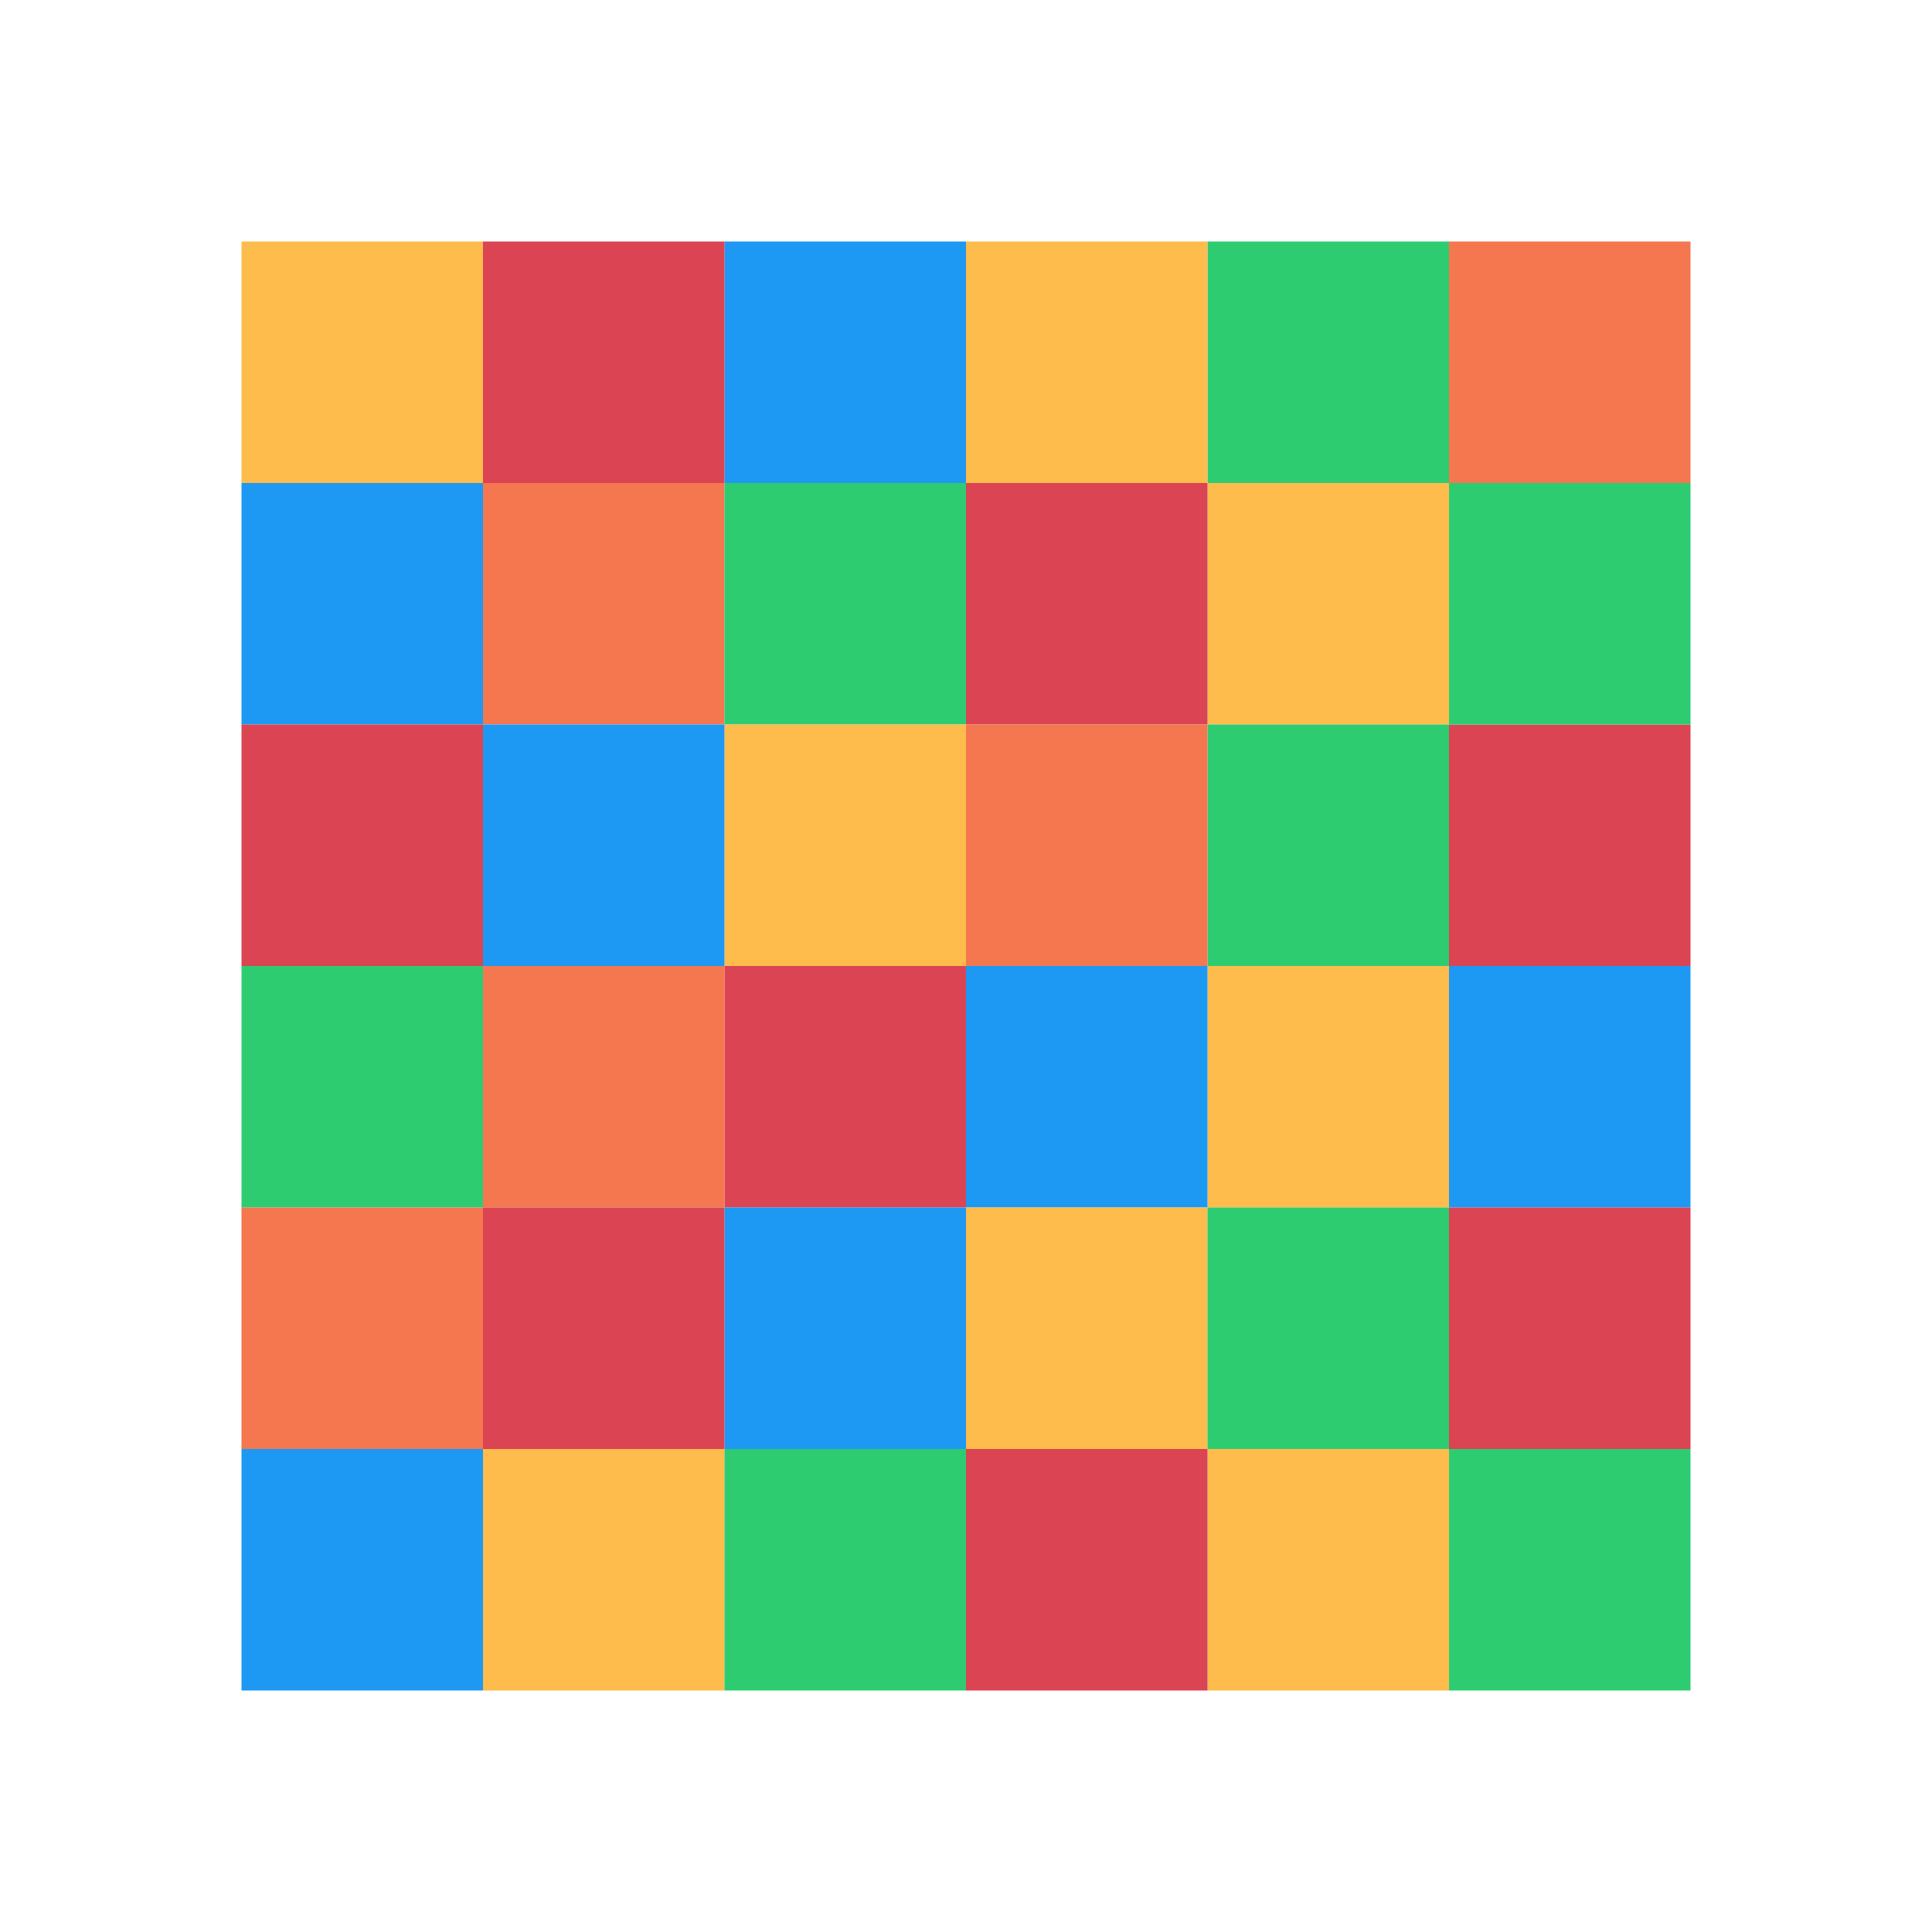
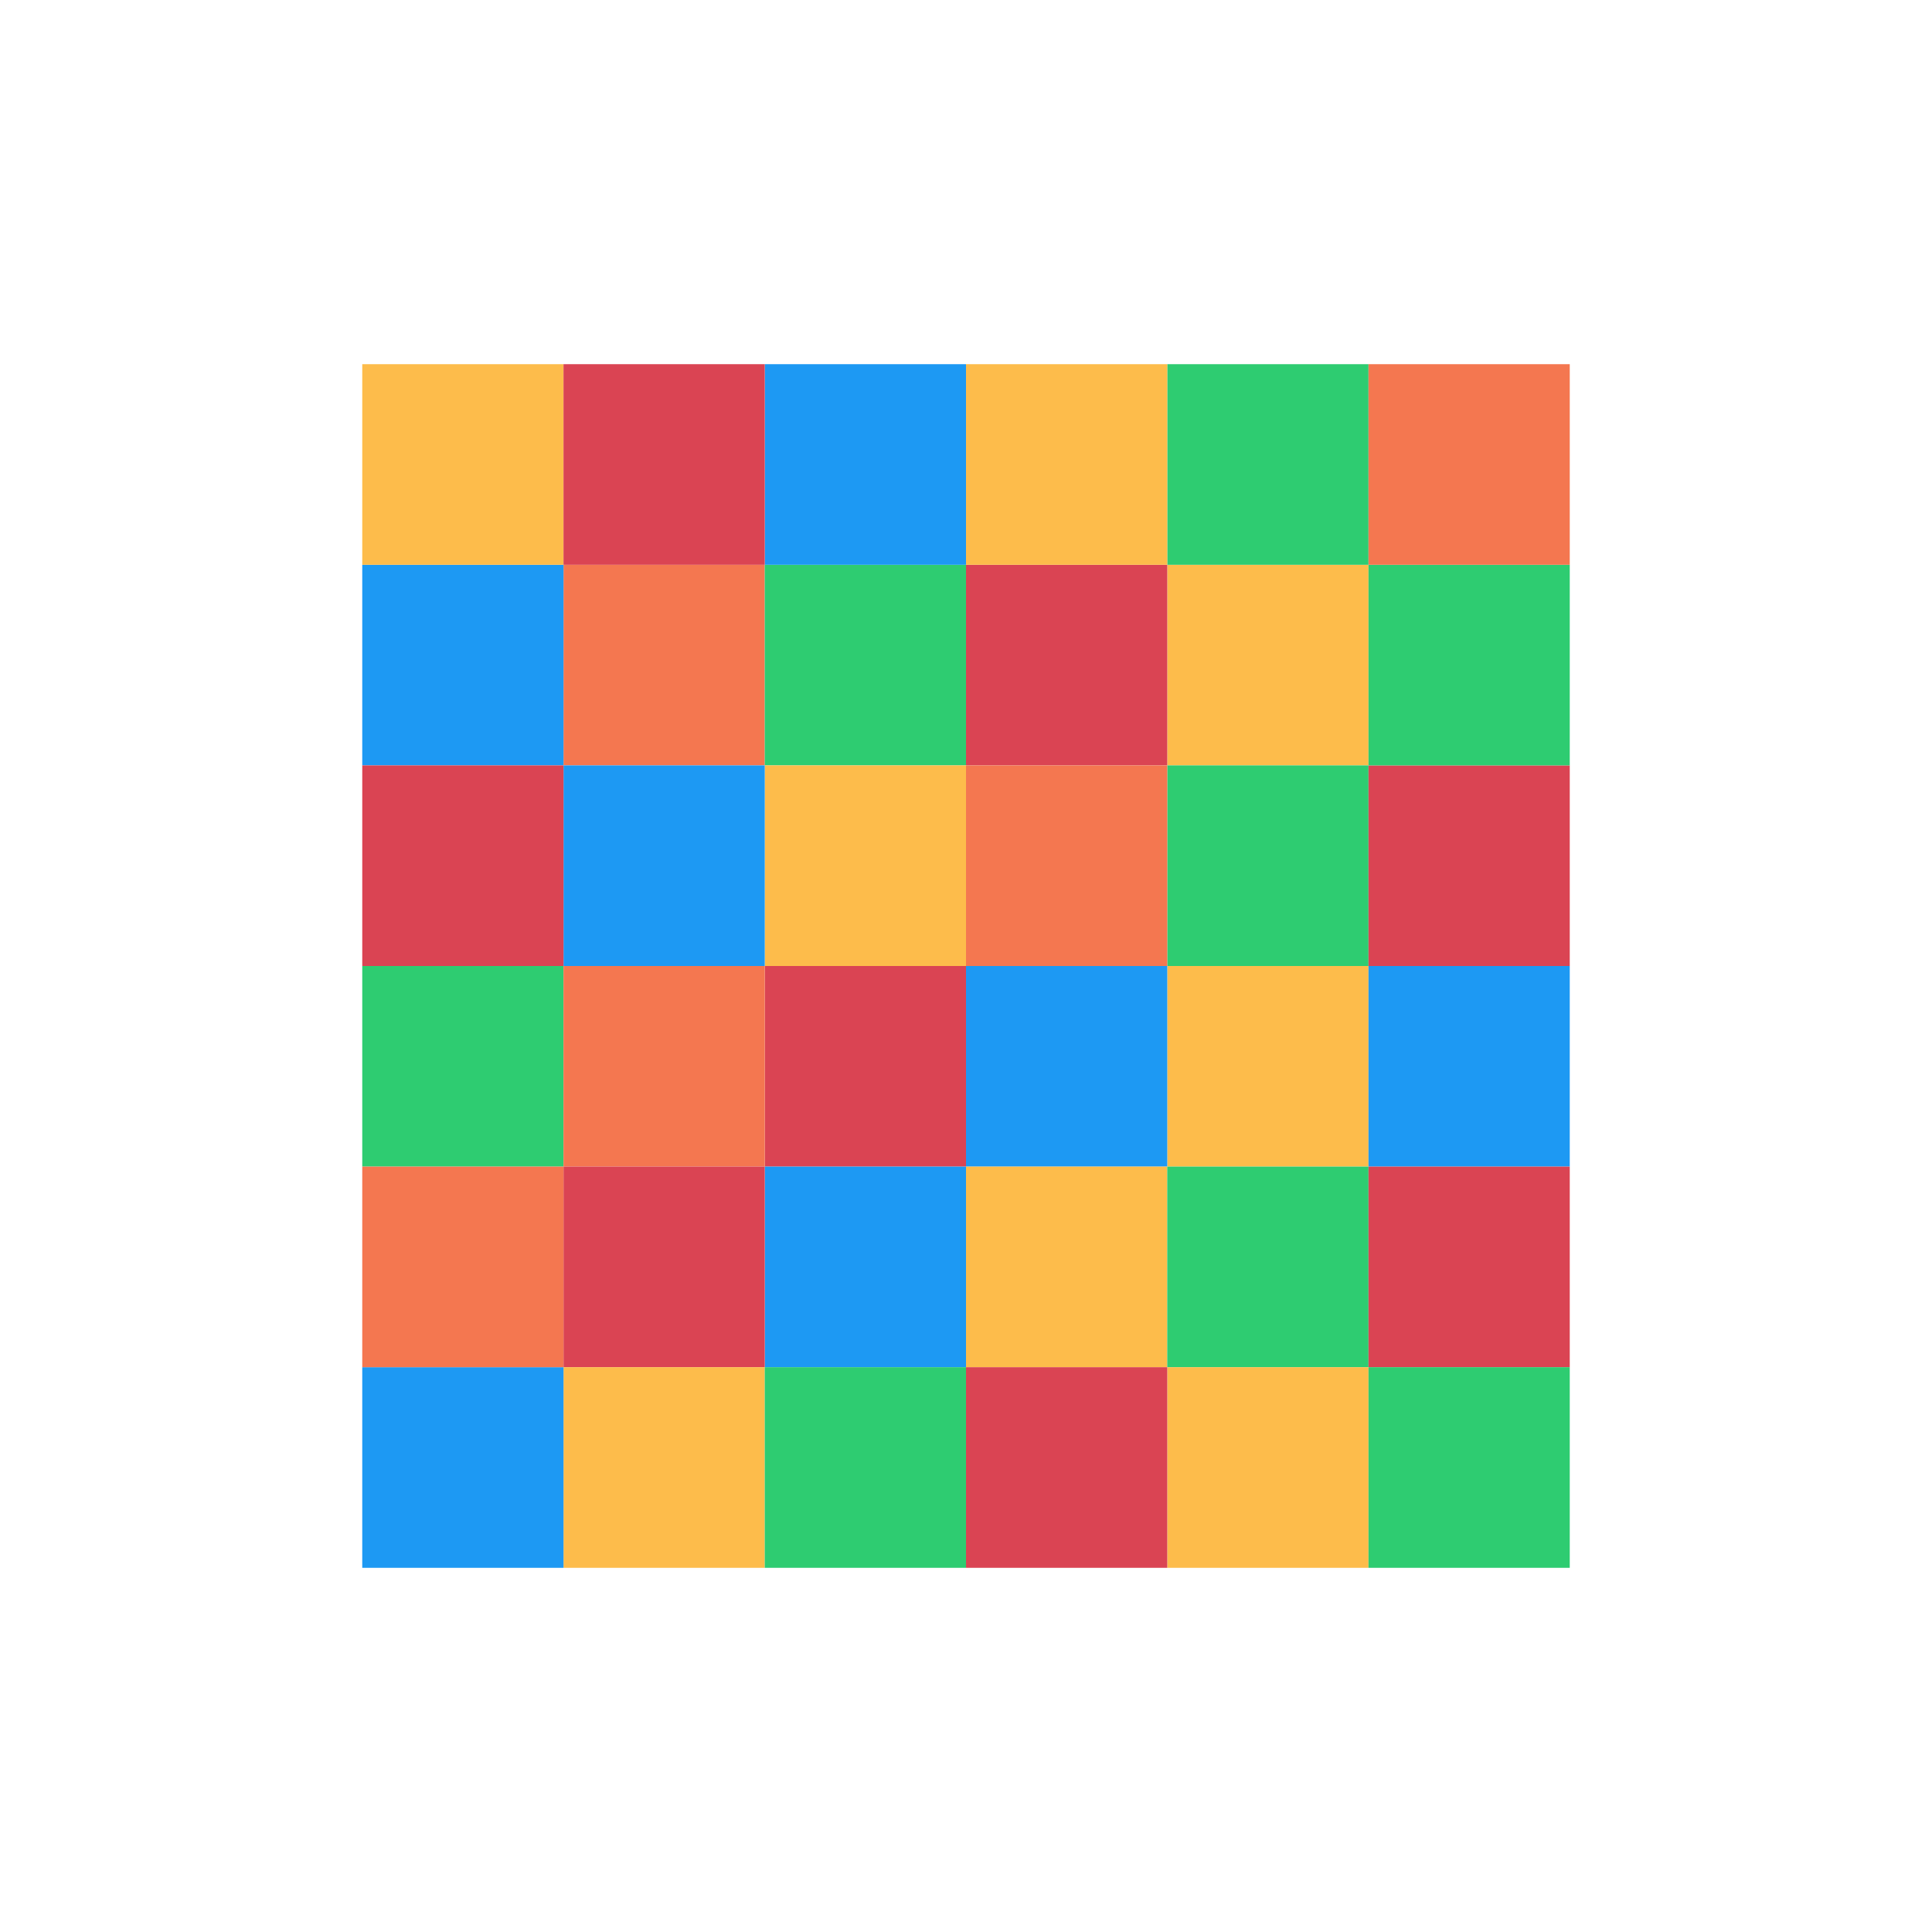
- <svg xmlns="http://www.w3.org/2000/svg" viewBox="0 0 16 16">
-   <g color="#000" transform="translate(-421.71-531.79)">
+ <svg xmlns="http://www.w3.org/2000/svg" viewBox="0 0 16 16" width="24px" height="24px">
+   <g color="#000" transform="matrix(0.833333, 0, 0, 0.830669, -350.0915, -440.3868)" style="">
    <path fill="#f47750" d="m425.71 535.79h2v2h-2z" />
    <path fill="#2ecc71" d="m423.71 539.79h2v2h-2z" />
    <path fill="#fdbc4b" d="m431.71 535.79h2v2h-2z" />
    <path fill="#1d99f3" d="m423.71 535.79h2v2h-2z" />
    <path fill="#da4453" d="m429.71 535.79h2v2h-2z" />
    <path fill="#2ecc71" d="m427.71 535.79h2v2h-2z" />
    <path fill="#fdbc4b" d="m427.71 537.79h2v2h-2z" />
    <path fill="#1d99f3" d="m425.71 537.79h2v2h-2z" />
    <path fill="#da4453" d="m423.71 537.79h2v2h-2z" />
    <path fill="#2ecc71" d="m431.71 537.79h2v2h-2z" />
    <path fill="#f47750" d="m429.71 537.79h2v2h-2z" />
    <path fill="#fdbc4b" d="m431.71 539.79h2v2h-2z" />
    <path fill="#1d99f3" d="m429.71 539.79h2v2h-2z" />
    <path fill="#da4453" d="m427.71 539.79h2v2h-2z" />
    <path fill="#f47750" d="m425.71 539.79h2v2h-2z" />
    <path fill="#fdbc4b" d="m429.71 541.79h2v2h-2z" />
    <path fill="#1d99f3" d="m427.71 541.79h2v2h-2z" />
    <path fill="#da4453" d="m425.71 541.79h2v2h-2z" />
    <path fill="#2ecc71" d="m431.71 541.79h2v2h-2z" />
    <path fill="#fdbc4b" d="m425.71 543.79h2v2h-2z" />
    <path fill="#1d99f3" d="m423.71 543.79h2v2h-2z" />
    <path fill="#da4453" d="m433.71 537.79h2v2h-2z" />
    <path fill="#1d99f3" d="m433.71 539.79h2v2h-2z" />
    <path fill="#f47750" d="m423.71 541.79h2v2h-2z" />
    <path fill="#2ecc71" d="m433.71 535.79h2v2h-2z" />
    <path fill="#fdbc4b" d="m423.71 533.79h2v2h-2z" />
    <path fill="#1d99f3" d="m427.71 533.79h2v2h-2z" />
    <path fill="#da4453" d="m425.71 533.79h2v2h-2z" />
    <path fill="#2ecc71" d="m431.71 533.79h2v2h-2z" />
    <path fill="#f47750" d="m433.71 533.79h2v2h-2z" />
    <path fill="#fdbc4b" d="m429.71 533.79h2v2h-2z" />
    <path fill="#da4453" d="m433.71 541.79h2v2h-2z" />
    <path fill="#fdbc4b" d="m431.71 543.79h2v2h-2z" />
    <path fill="#da4453" d="m429.71 543.79h2v2h-2z" />
    <g fill="#2ecc71">
      <path d="m427.71 543.79h2v2h-2z" />
      <path d="m433.71 543.79h2v2h-2z" />
    </g>
  </g>
</svg>
